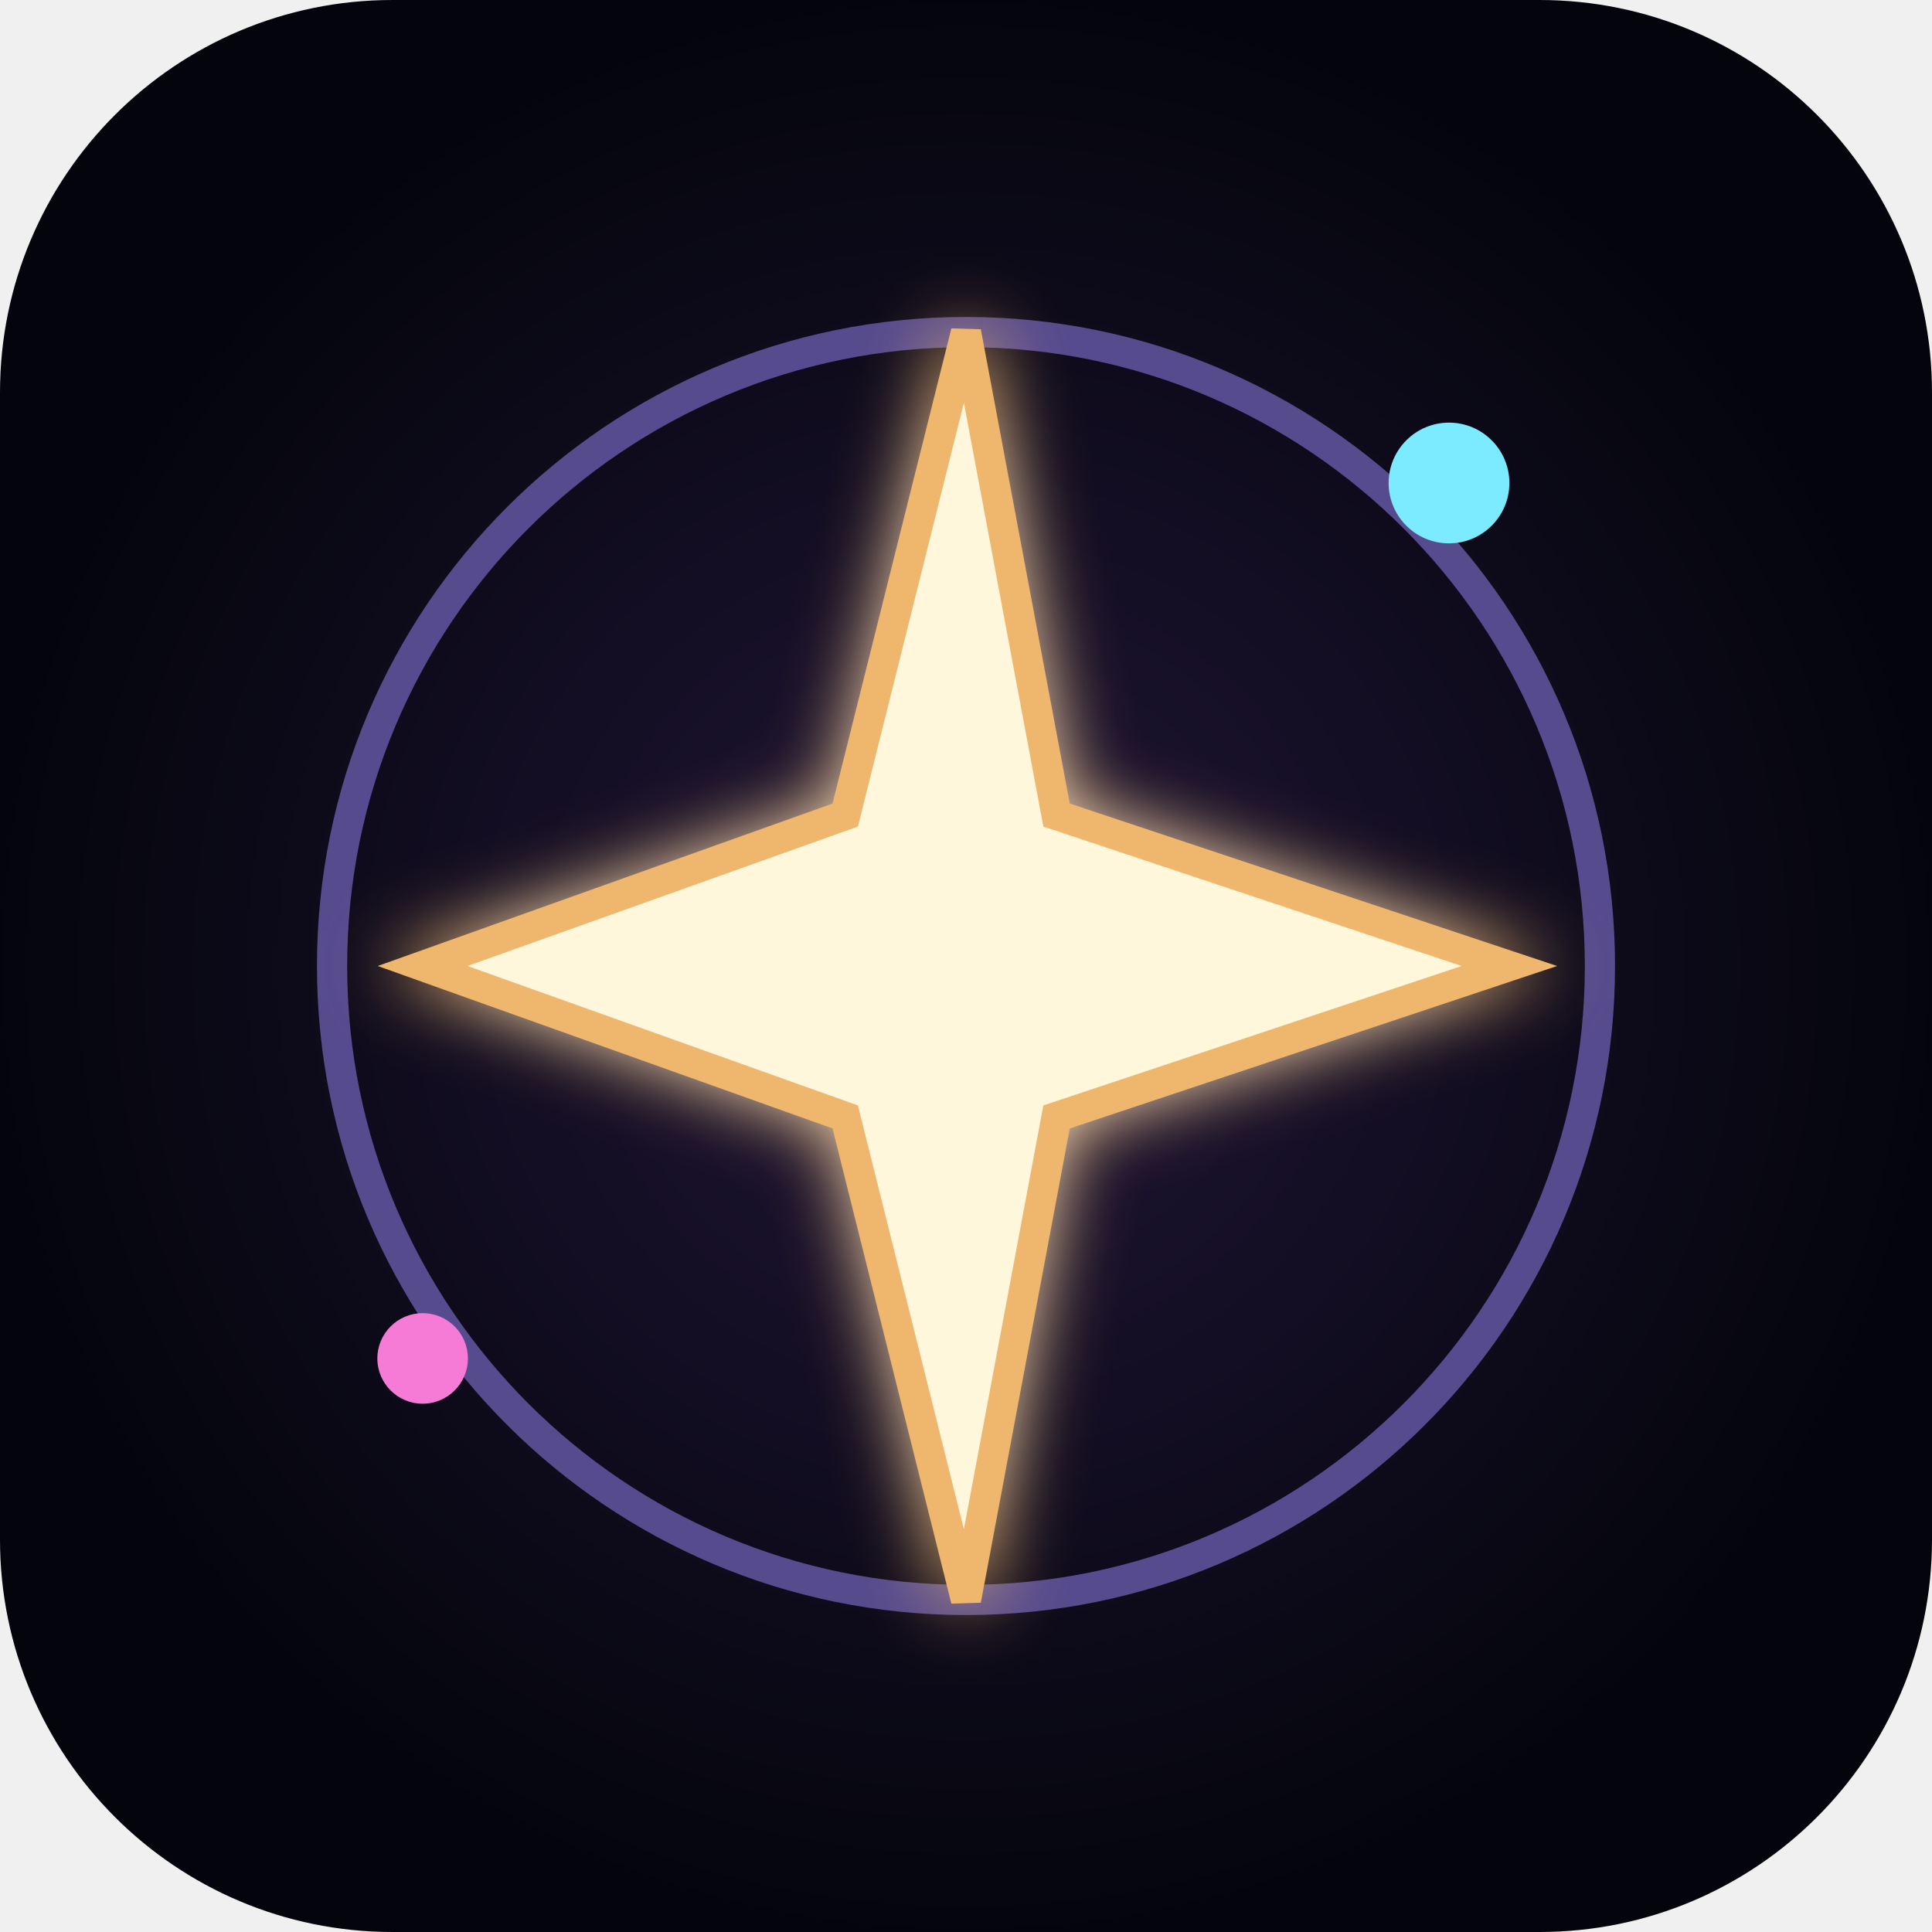
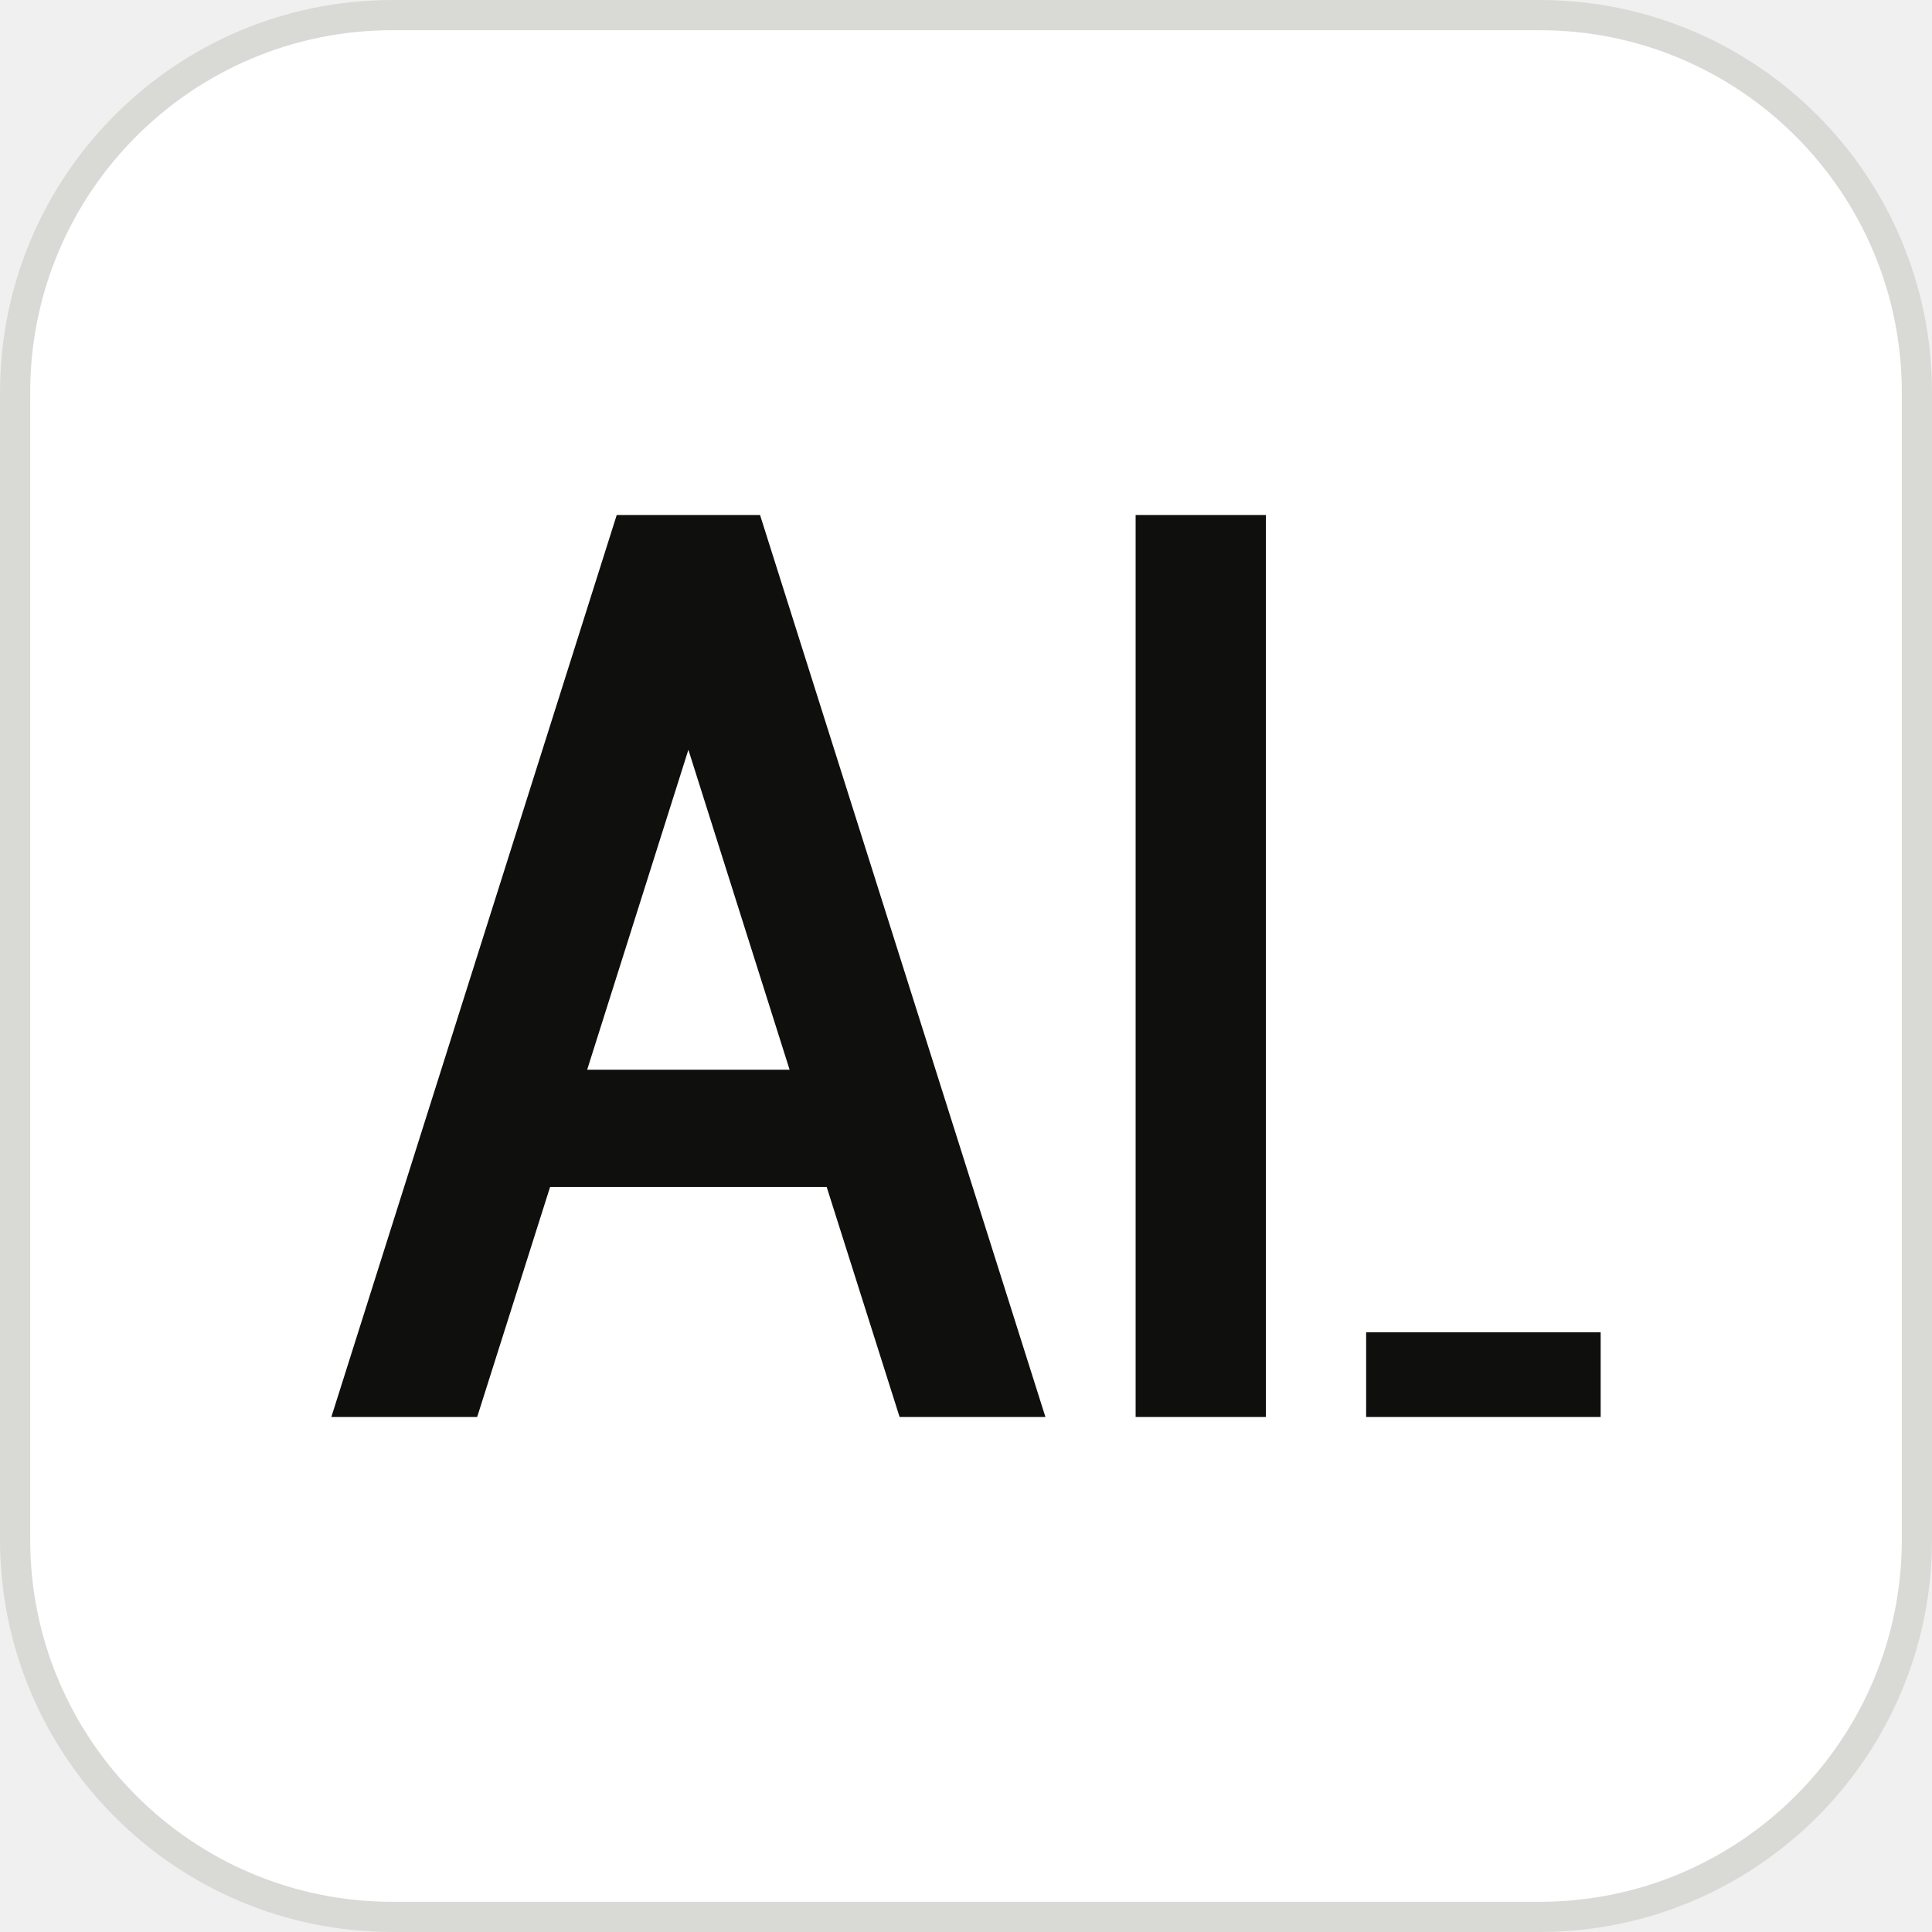
<svg xmlns="http://www.w3.org/2000/svg" viewBox="0 0 64 64">
-   <defs>
-     <radialGradient id="b">
-       <stop stop-color="#211638" />
-       <stop offset="1" stop-color="#04050c" />
-     </radialGradient>
-     <filter id="g">
-       <feGaussianBlur stdDeviation="1.2" result="x" />
-       <feMerge>
-         <feMergeNode in="x" />
-         <feMergeNode in="SourceGraphic" />
-       </feMerge>
-     </filter>
-   </defs>
-   <rect width="64" height="64" rx="13" fill="url(#b)" />
-   <circle cx="32" cy="32" r="21" fill="none" stroke="#9e8cff" stroke-opacity=".5" />
-   <path d="M32 11 35 27l15 5-15 5-3 16-4-16-14-5 14-5Z" fill="#fff7dc" stroke="#efb76d" filter="url(#g)" />
-   <circle cx="48" cy="16" r="2" fill="#7ceaff" />
-   <circle cx="14" cy="45" r="1.5" fill="#f57bd7" />
+   <rect x=".5" y=".5" width="63" height="63" rx="12.5" fill="#fff" stroke="#d9d9d6" />
+   <g fill="#0f0f0e" transform="translate(32 32) scale(0.83) translate(-25.33 -24)">
+     <path fill-rule="evenodd" d="M0 42L11.39 6H17.11L28.5 42H22.68L19.77 32.82H8.73L5.82 42ZM14.25 15.37L18.29 28.14H10.21Z" />
+     <rect x="32.1" y="6" width="5.2" height="36" />
+     <rect x="41.3" y="38.62" width="9.36" height="3.38" />
+   </g>
</svg>
